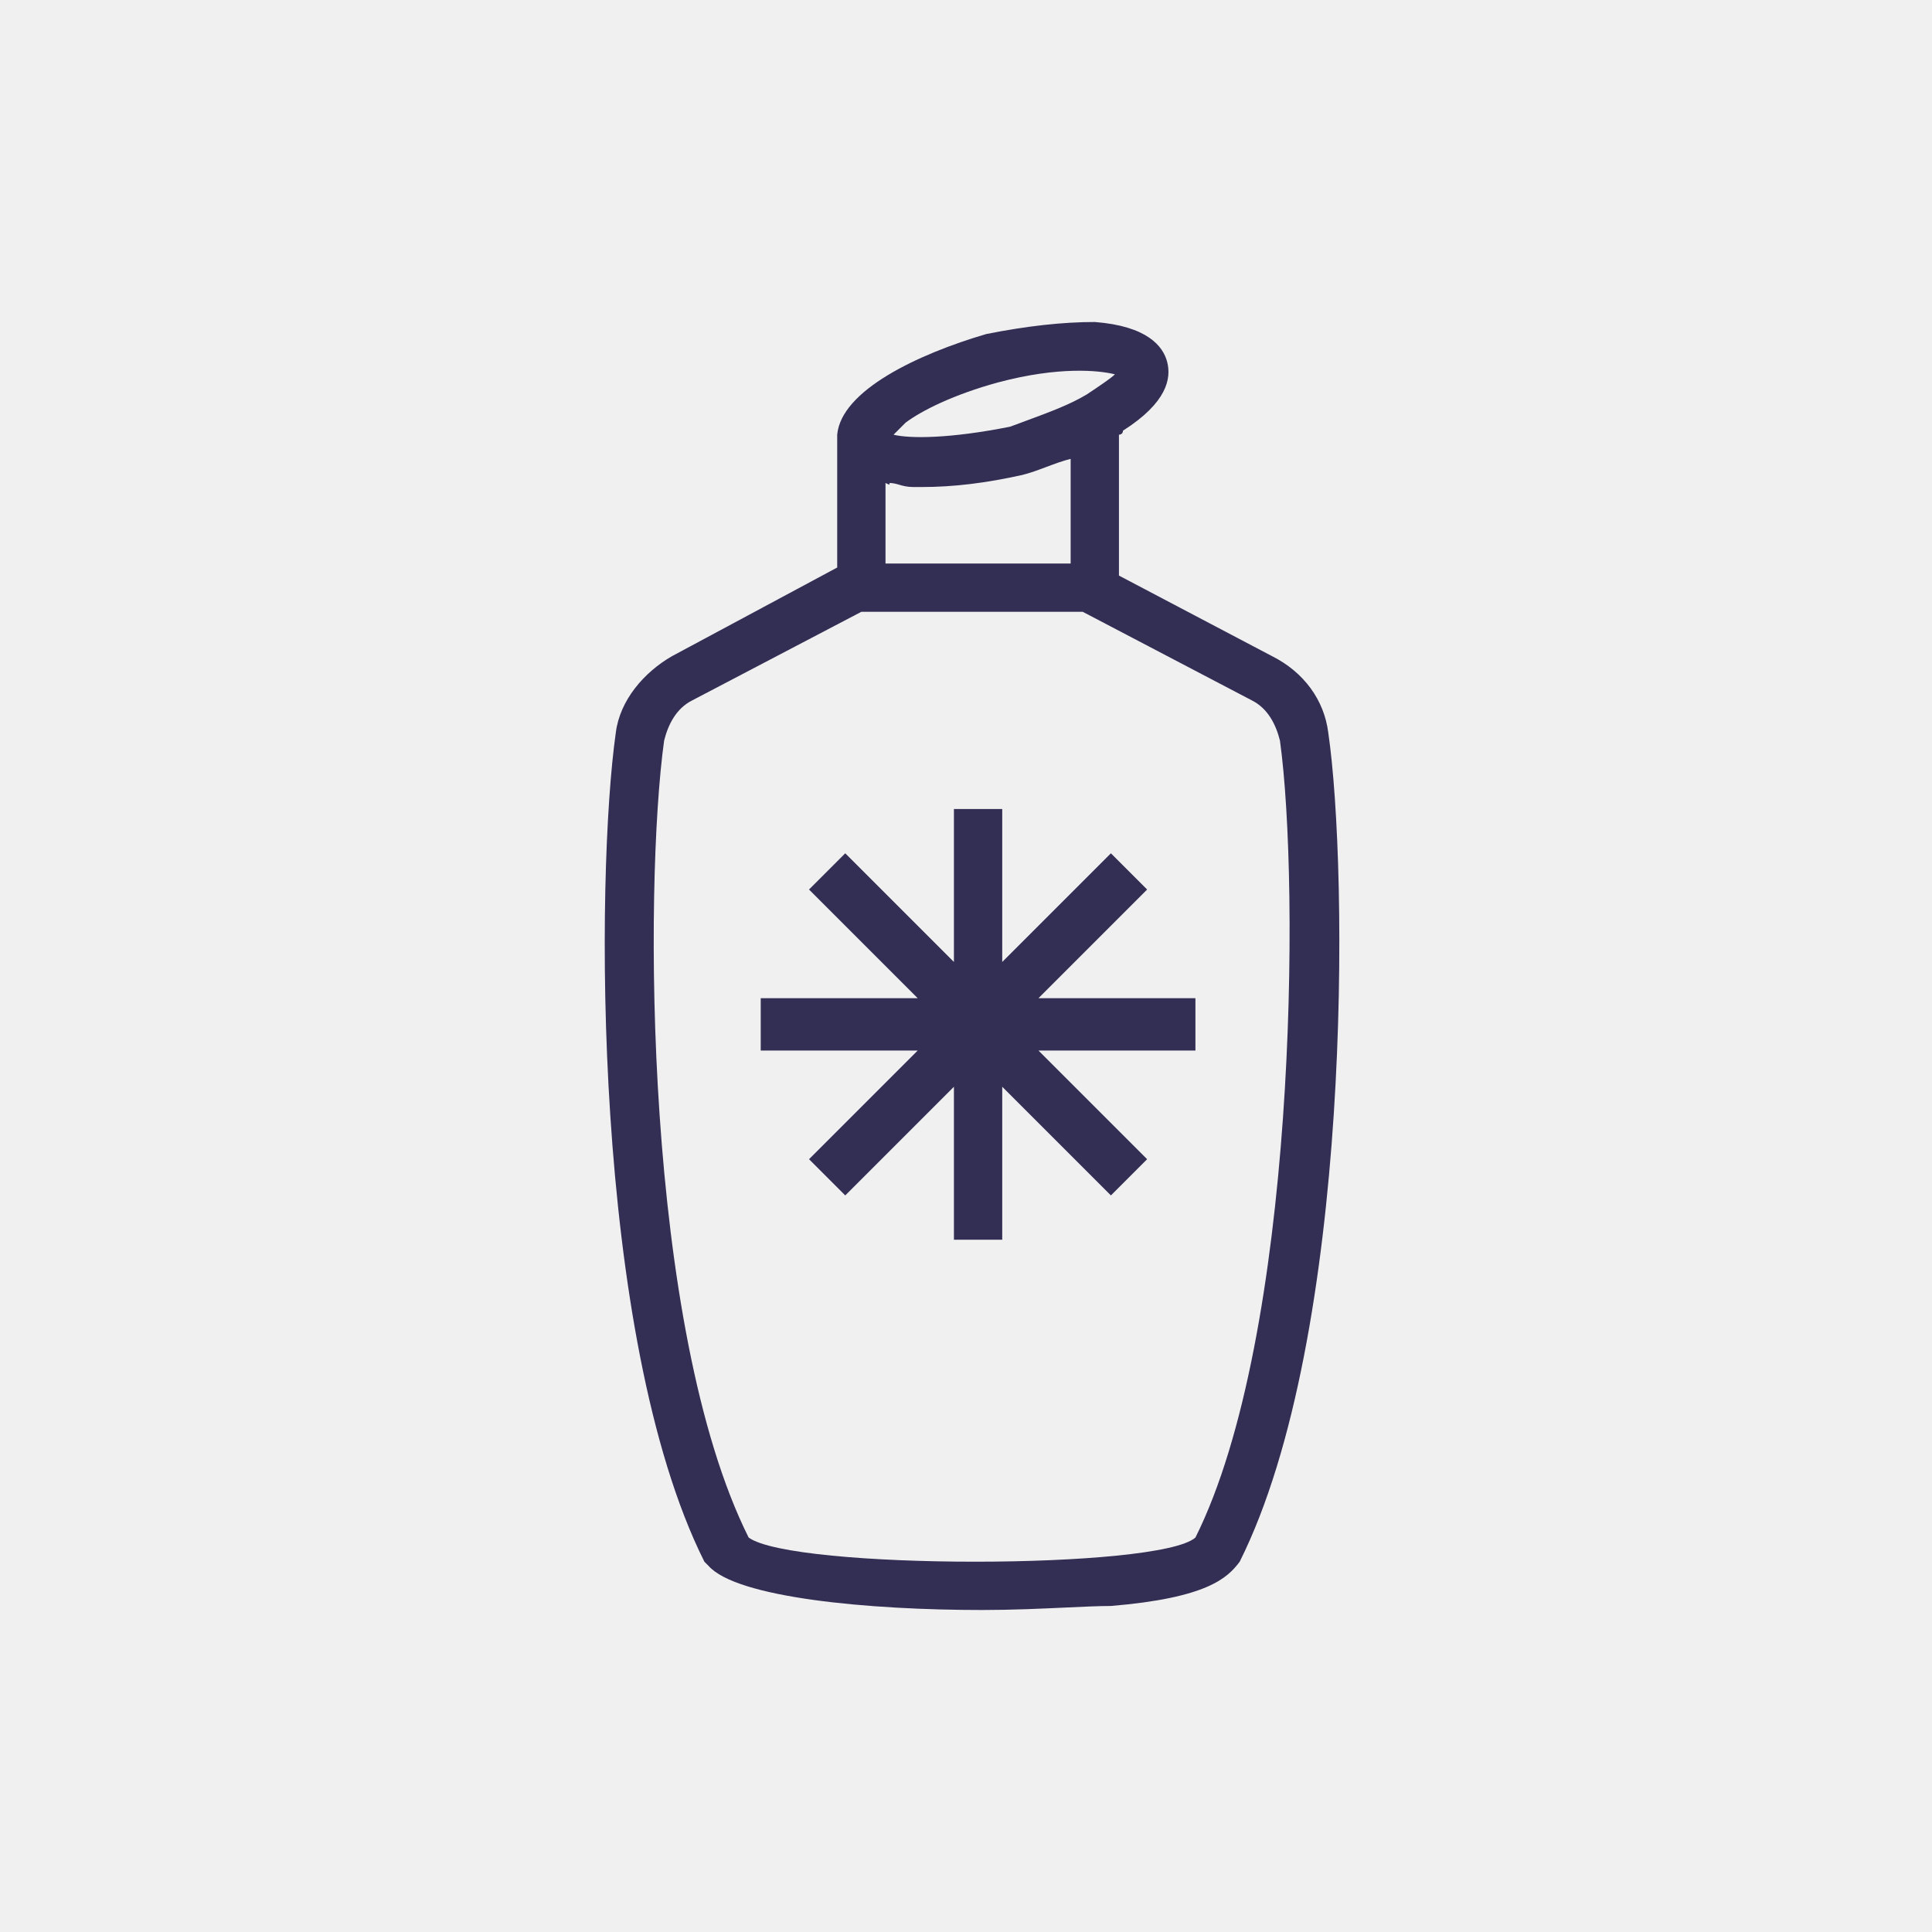
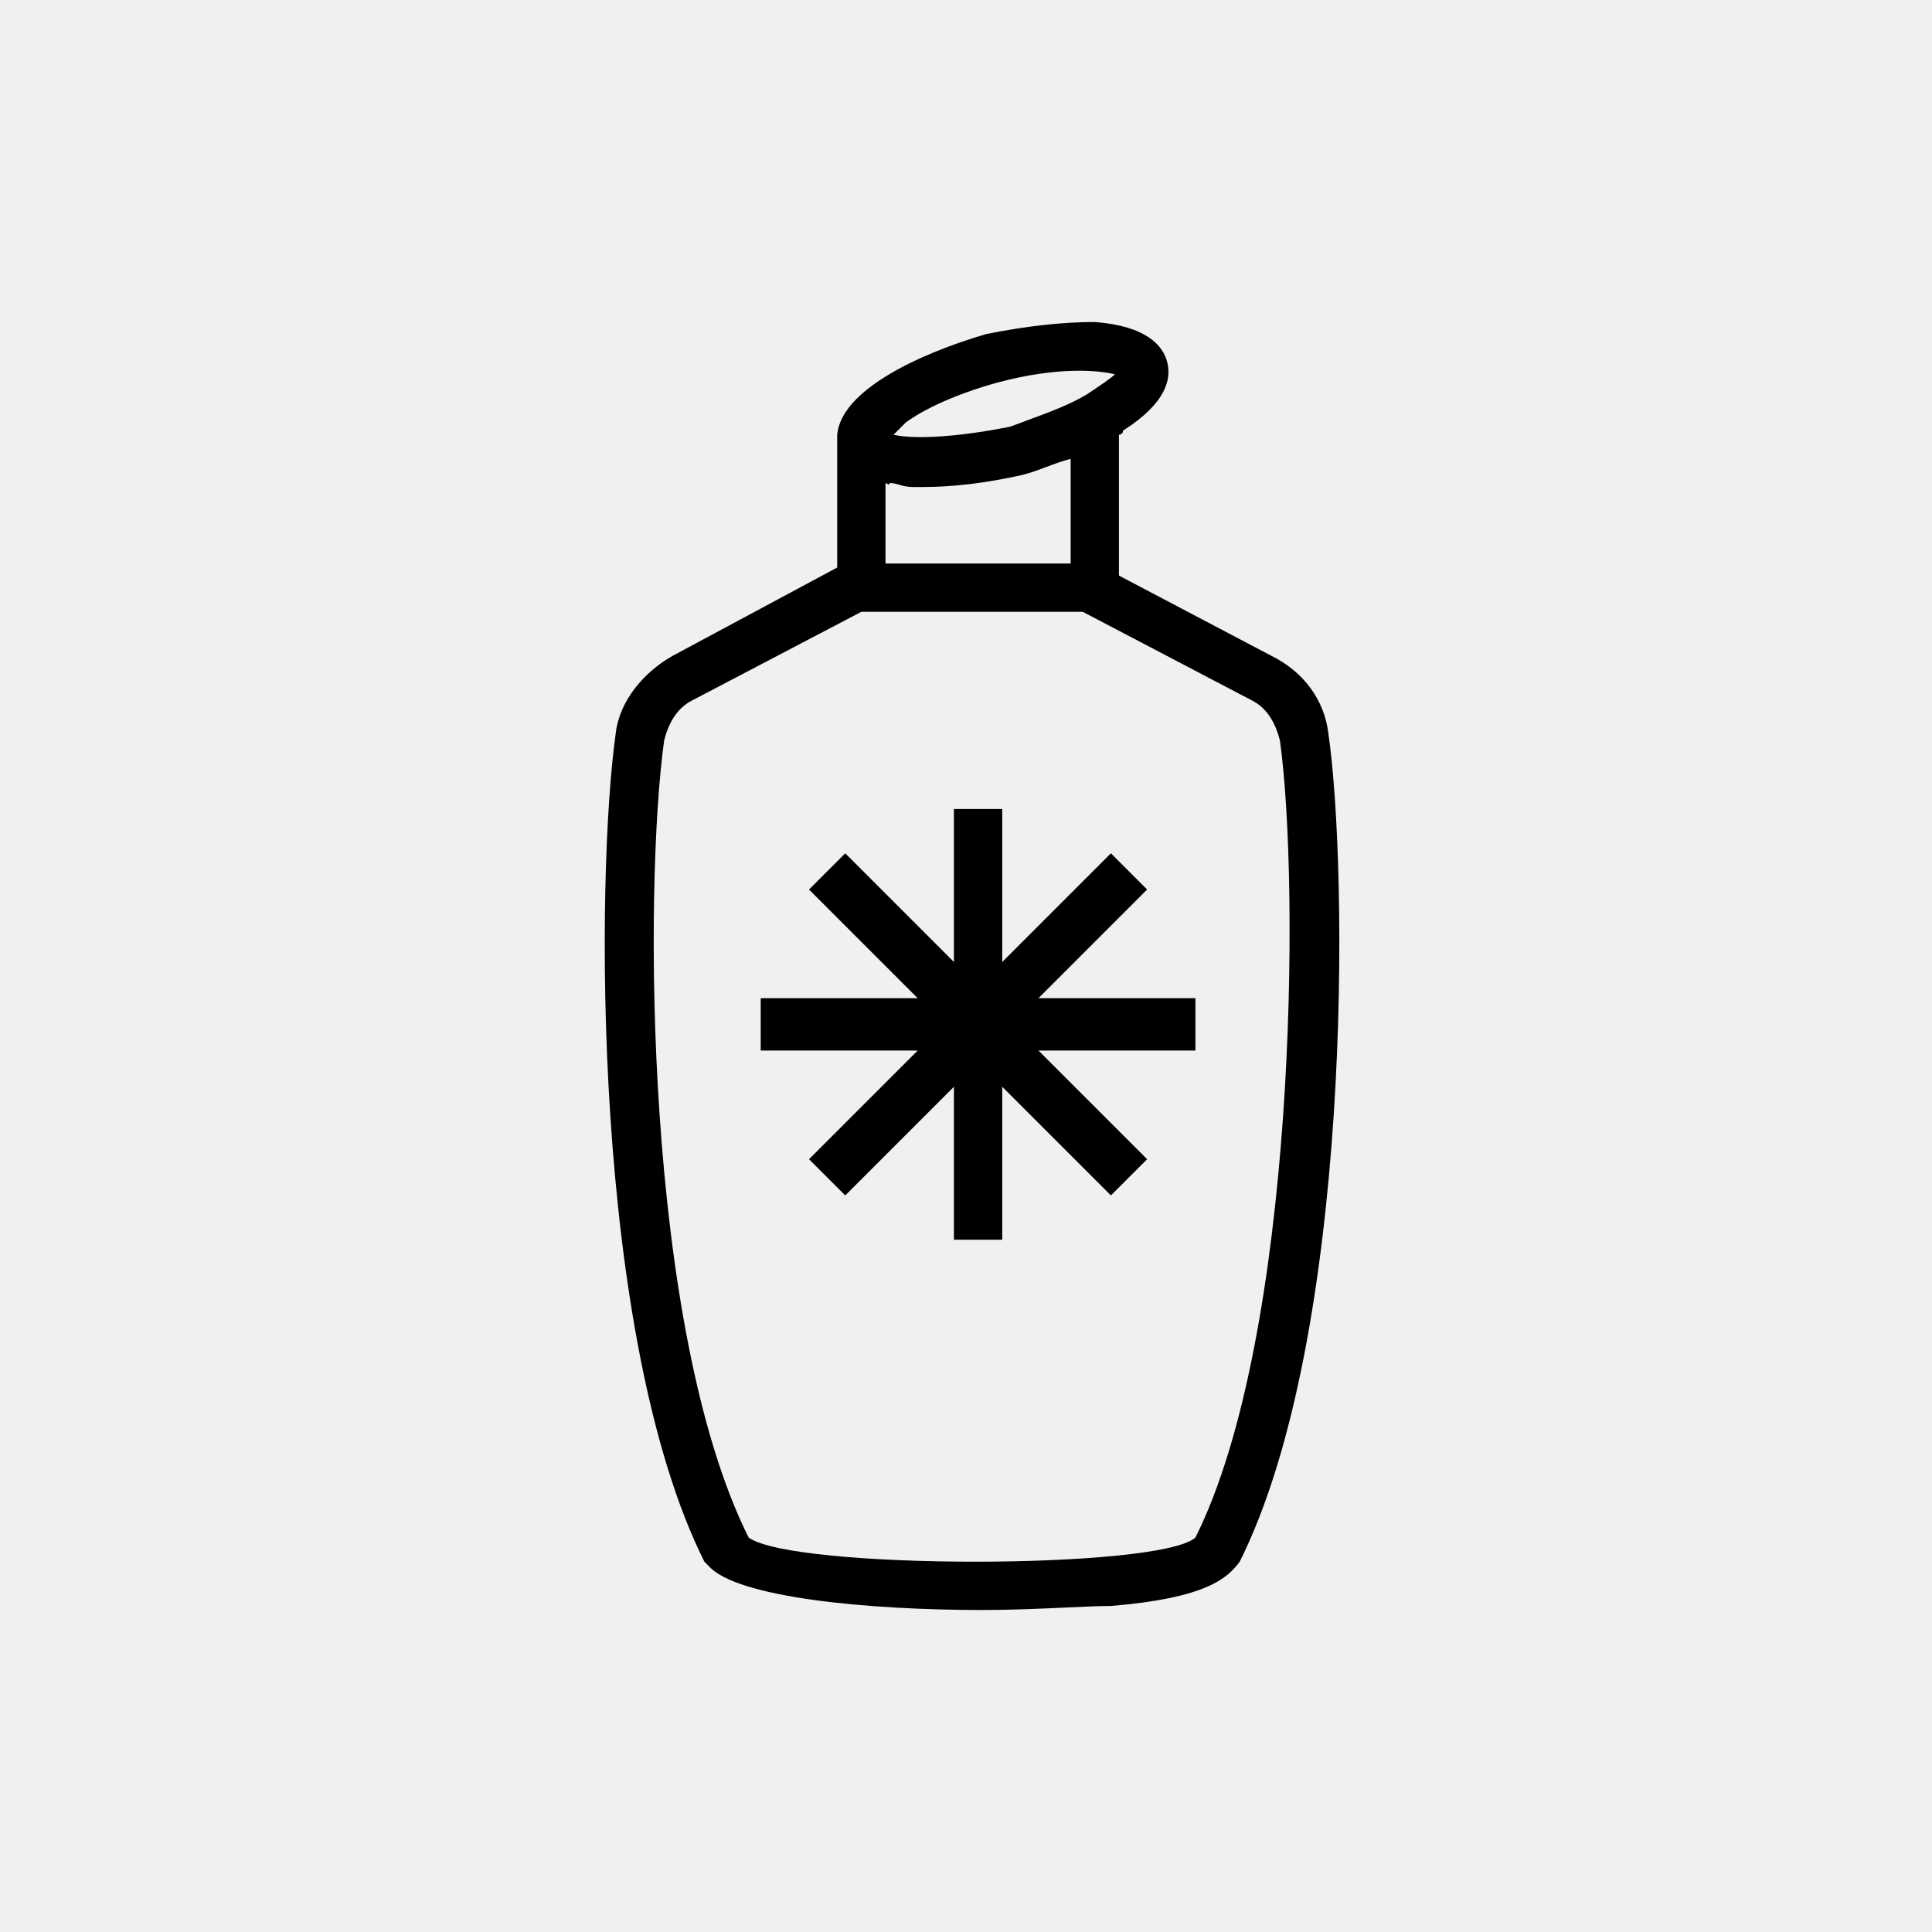
<svg xmlns="http://www.w3.org/2000/svg" viewBox="0 0 48 48" fill="none">
  <mask id="mask0" mask-type="alpha" maskUnits="userSpaceOnUse" x="15" y="8" width="19" height="32">
    <path d="M25.8 24.8H29.7V26.1H25.8L28.5 28.8L27.6 29.7L24.9 27V30.8H23.7V27L21 29.7L20.1 28.8L22.8 26.1H18.9V24.8H22.8L20.1 22.1L21 21.2L23.7 23.9V20.1H24.9V23.9L27.6 21.2L28.5 22.1L25.8 24.8Z" fill="white" />
    <path fill-rule="evenodd" clip-rule="evenodd" d="M33 18.2C32.9 17.4 32.4 16.7 31.6 16.3L27.8 14.3V10.8C27.8 10.8 27.9 10.8 27.9 10.7C29 10 29.1 9.4 29 9C28.9 8.6 28.5 8.1 27.2 8C26.4 8 25.5 8.1 24.5 8.3C22.8 8.8 20.9 9.7 20.8 10.8V14.1L16.7 16.3C16 16.7 15.4 17.4 15.3 18.2C14.8 21.7 14.7 33.2 17.5 38.8L17.6 38.9C18.3 39.7 21.6 40 24.4 40C25.15 40 25.866 39.967 26.473 39.939C26.918 39.918 27.304 39.9 27.6 39.9C30 39.7 30.5 39.2 30.8 38.8C33.6 33.2 33.5 21.6 33 18.2ZM22.1 12C22.19 12 22.259 12.02 22.336 12.042C22.427 12.069 22.528 12.098 22.684 12.1H22.9C23.7 12.1 24.5 12 25.4 11.8C25.6 11.75 25.8 11.675 26 11.6C26.2 11.525 26.4 11.45 26.6 11.4V14H22V12C22.033 12.017 22.067 12.03 22.1 12.042V12ZM25.1 10.6C23.6 10.9 22.6 10.9 22.2 10.8L22.5 10.5C22.9 10.2 23.7 9.8 24.8 9.5C26.3 9.1 27.3 9.2 27.7 9.3C27.6 9.4 27.3 9.6 27 9.8C26.58 10.052 26.089 10.234 25.468 10.463C25.35 10.507 25.228 10.552 25.1 10.6ZM16.5 18.4C16.6 18 16.8 17.6 17.2 17.4L21.4 15.2H26.9L31.1 17.4C31.5 17.6 31.7 18 31.8 18.4C32.3 22 32.2 33.2 29.7 38.2C28.8 39 19.7 39 18.6 38.2C16 33 16 22 16.5 18.4Z" fill="white" />
  </mask>
  <g mask="url(#mask0)">
-     <rect width="48" height="48" fill="#332E54" />
+     <rect width="48" height="48" fill="currentColor" />
  </g>
</svg>
